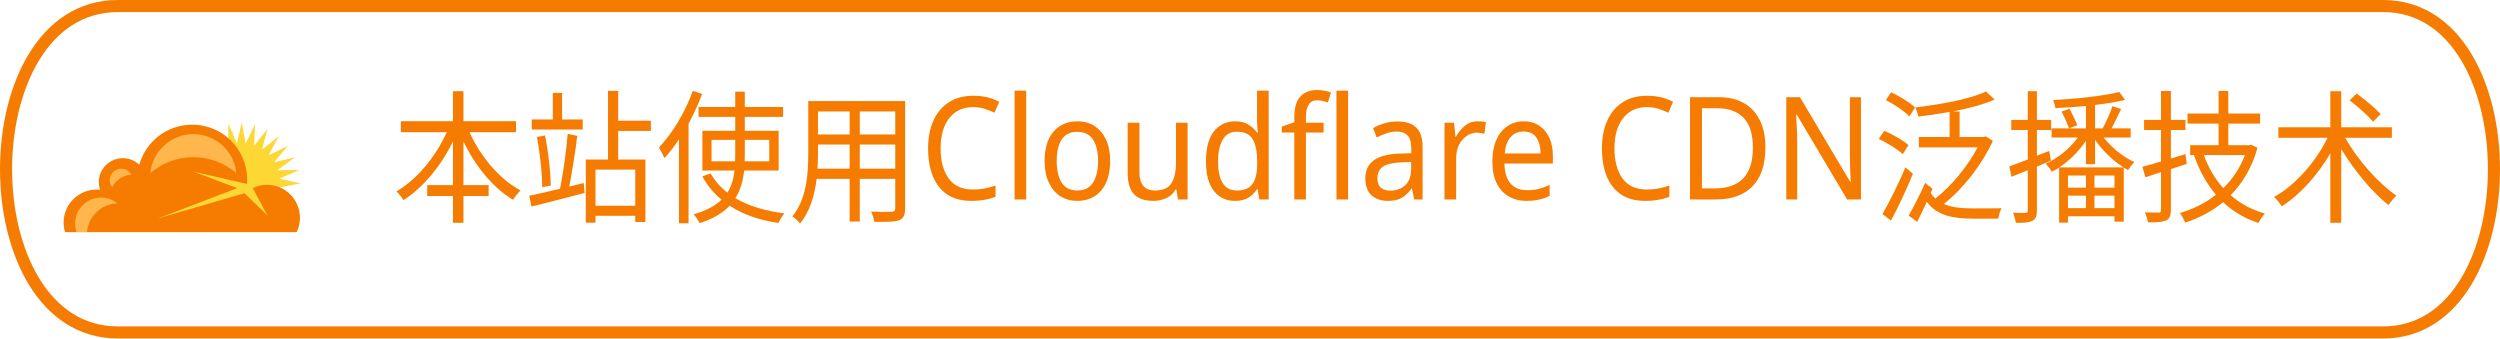
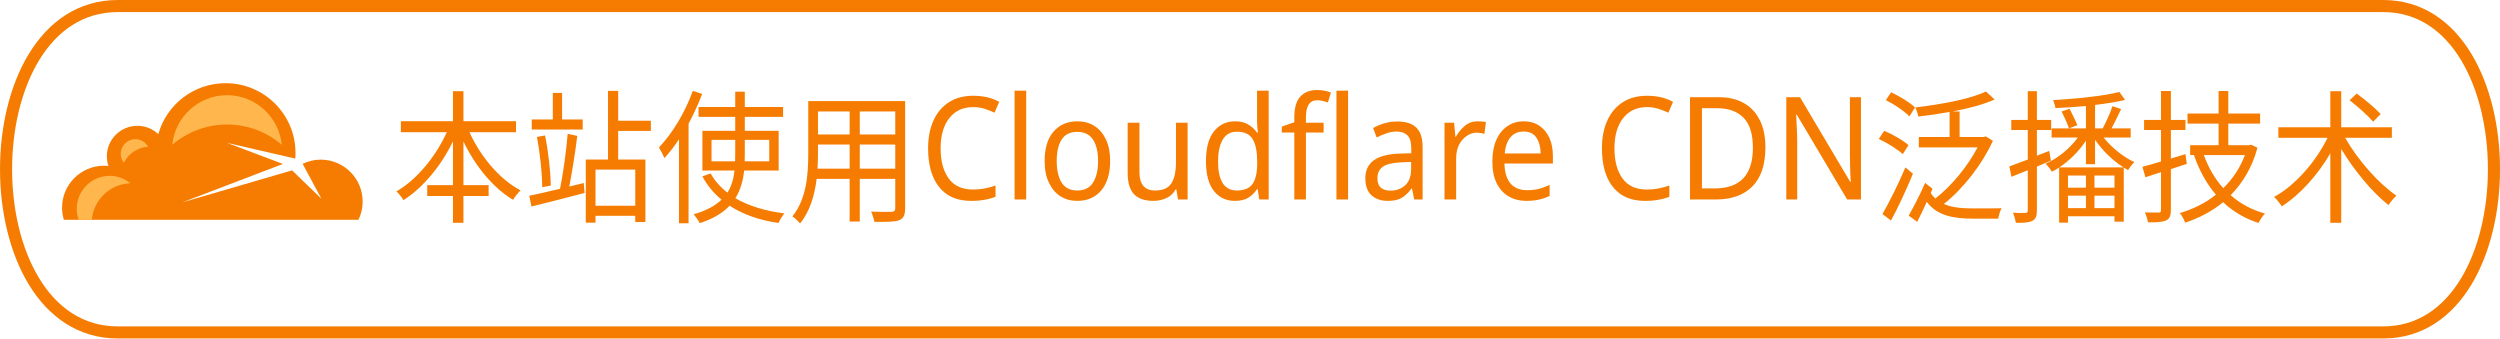
<svg xmlns="http://www.w3.org/2000/svg" version="1.1" width="206.805" height="28" viewBox="0,0,206.805,28">
  <g transform="translate(-146.2619,-166)">
    <g data-paper-data="{&quot;isPaintingLayer&quot;:true}" stroke-width="1" stroke-linecap="butt" stroke-linejoin="miter" stroke-miterlimit="10" stroke-dasharray="" stroke-dashoffset="0" style="mix-blend-mode: normal">
      <path d="M156.012,193.5c-12.333,0 -12.333,-27 0,-27h187.392c12.218,0 12.218,27 0,27z" fill="none" fill-rule="evenodd" stroke="#f57c00" />
      <text transform="translate(178.7162,183.4796) scale(0.77947,0.84577)" font-size="14" xml:space="preserve" fill="#f57c00" fill-rule="evenodd" stroke="none" stroke-width="1" stroke-linecap="butt" stroke-linejoin="miter" stroke-miterlimit="10" stroke-dasharray="" stroke-dashoffset="0" font-family="PingFangSC-Regular, PingFang SC" font-weight="normal" text-anchor="start" style="mix-blend-mode: normal">
        <tspan x="0" dy="0">本站使用Cloudflare CDN泛播技术</tspan>
      </text>
-       <path d="M170.592,183.32l-1.731,-0.469l0.676,0.841h-0.599l-0.246,-0.131v0.448h-0.083l0.083,0.238l-2.165,-0.238h-8.268v-2.206h3.728l0.966,-0.418l-1.75,-0.394l1.763,-0.329l-1.618,-0.773l1.791,0.072l-1.405,-1.114l1.731,0.468l-1.122,-1.397l1.583,0.842l-0.784,-1.613l1.243,1.076l0.768,-0.204l-0.005,-1.793l0.713,1.646l0.394,-1.75l0.329,1.763l0.772,-1.618l-0.071,1.792l1.113,-1.406l-0.47,1.731l1.399,-1.123l-0.843,1.583l1.614,-0.783l-1.173,1.355l1.747,-0.404l-1.446,1.06l1.794,-0.005l-1.647,0.712l1.75,0.394l-1.763,0.329l0.29,1.067z" fill="#fdd835" fill-rule="nonzero" stroke="none" />
-       <path d="M171.077,184.016c0,0.424 -0.101,0.827 -0.276,1.186h-19.159c-0.076,-0.25 -0.119,-0.516 -0.119,-0.792c0,-1.507 1.226,-2.728 2.738,-2.729c0.094,0 0.188,0.006 0.279,0.013c-0.066,-0.196 -0.103,-0.409 -0.103,-0.629c0,-1.094 0.888,-1.981 1.987,-1.981c0.526,0 1.003,0.207 1.359,0.541c0.535,-1.911 2.291,-3.313 4.377,-3.313c2.511,0 4.546,2.029 4.546,4.533c0,0.192 -0.013,0.38 -0.017,0.367l-0.125,-0.025l-4.312,-0.993l3.636,1.371l-6.558,2.504l7.154,-2.087l1.908,1.848l-1.223,-2.272c0.356,-0.169 0.749,-0.273 1.17,-0.273c1.51,0 2.735,1.22 2.735,2.73z" fill="#f57c00" fill-rule="nonzero" stroke="none" />
-       <path d="M158.695,180.319c0.177,-1.809 1.704,-3.224 3.559,-3.224c1.856,0 3.382,1.415 3.559,3.224c-0.959,-0.819 -2.2,-1.317 -3.559,-1.317c-1.36,0 -2.601,0.497 -3.559,1.317zM155.545,181.496c-0.127,-0.162 -0.206,-0.364 -0.206,-0.586c0,-0.527 0.427,-0.954 0.954,-0.954c0.357,0 0.665,0.199 0.828,0.489c-0.694,0.046 -1.282,0.458 -1.576,1.05zM152.606,185.202c-0.081,-0.224 -0.129,-0.463 -0.129,-0.715c0,-1.185 0.961,-2.146 2.146,-2.146c0.509,0 0.971,0.185 1.34,0.482c-1.324,0.045 -2.388,1.076 -2.508,2.38z" fill="#ffb74d" fill-rule="nonzero" stroke="none" />
+       <path d="M176.263,182.677c0,0.54 -0.128,1.052 -0.351,1.508h-24.366c-0.097,-0.318 -0.151,-0.657 -0.151,-1.007c0,-1.917 1.559,-3.47 3.482,-3.47c0.119,0 0.239,0.007 0.355,0.017c-0.084,-0.25 -0.131,-0.52 -0.131,-0.799c0,-1.391 1.13,-2.519 2.527,-2.519c0.668,0 1.276,0.263 1.729,0.688c0.68,-2.431 2.914,-4.213 5.567,-4.213c3.194,0 5.782,2.581 5.782,5.765c0,0.244 -0.016,0.483 -0.021,0.466l-0.159,-0.032l-5.484,-1.263l4.625,1.744l-8.34,3.184l9.098,-2.654l2.426,2.35l-1.555,-2.889c0.452,-0.215 0.952,-0.348 1.488,-0.348c1.921,0 3.478,1.552 3.478,3.472z" fill="#f57c00" fill-rule="nonzero" stroke="none" />
+       <path d="M160.516,177.975c0.226,-2.301 2.166,-4.101 4.526,-4.101c2.36,0 4.301,1.8 4.526,4.101c-1.219,-1.042 -2.797,-1.675 -4.526,-1.675c-1.729,0 -3.307,0.633 -4.526,1.675zM156.51,179.471c-0.162,-0.206 -0.262,-0.463 -0.262,-0.745c0,-0.67 0.543,-1.213 1.213,-1.213c0.454,0 0.846,0.253 1.054,0.622c-0.882,0.059 -1.63,0.583 -2.005,1.336zM152.774,184.185c-0.102,-0.284 -0.164,-0.589 -0.164,-0.91c0,-1.507 1.222,-2.729 2.729,-2.729c0.648,0 1.235,0.235 1.704,0.613c-1.684,0.058 -3.037,1.368 -3.19,3.027z" fill="#ffb74d" fill-rule="nonzero" stroke="none" />
    </g>
  </g>
</svg>
